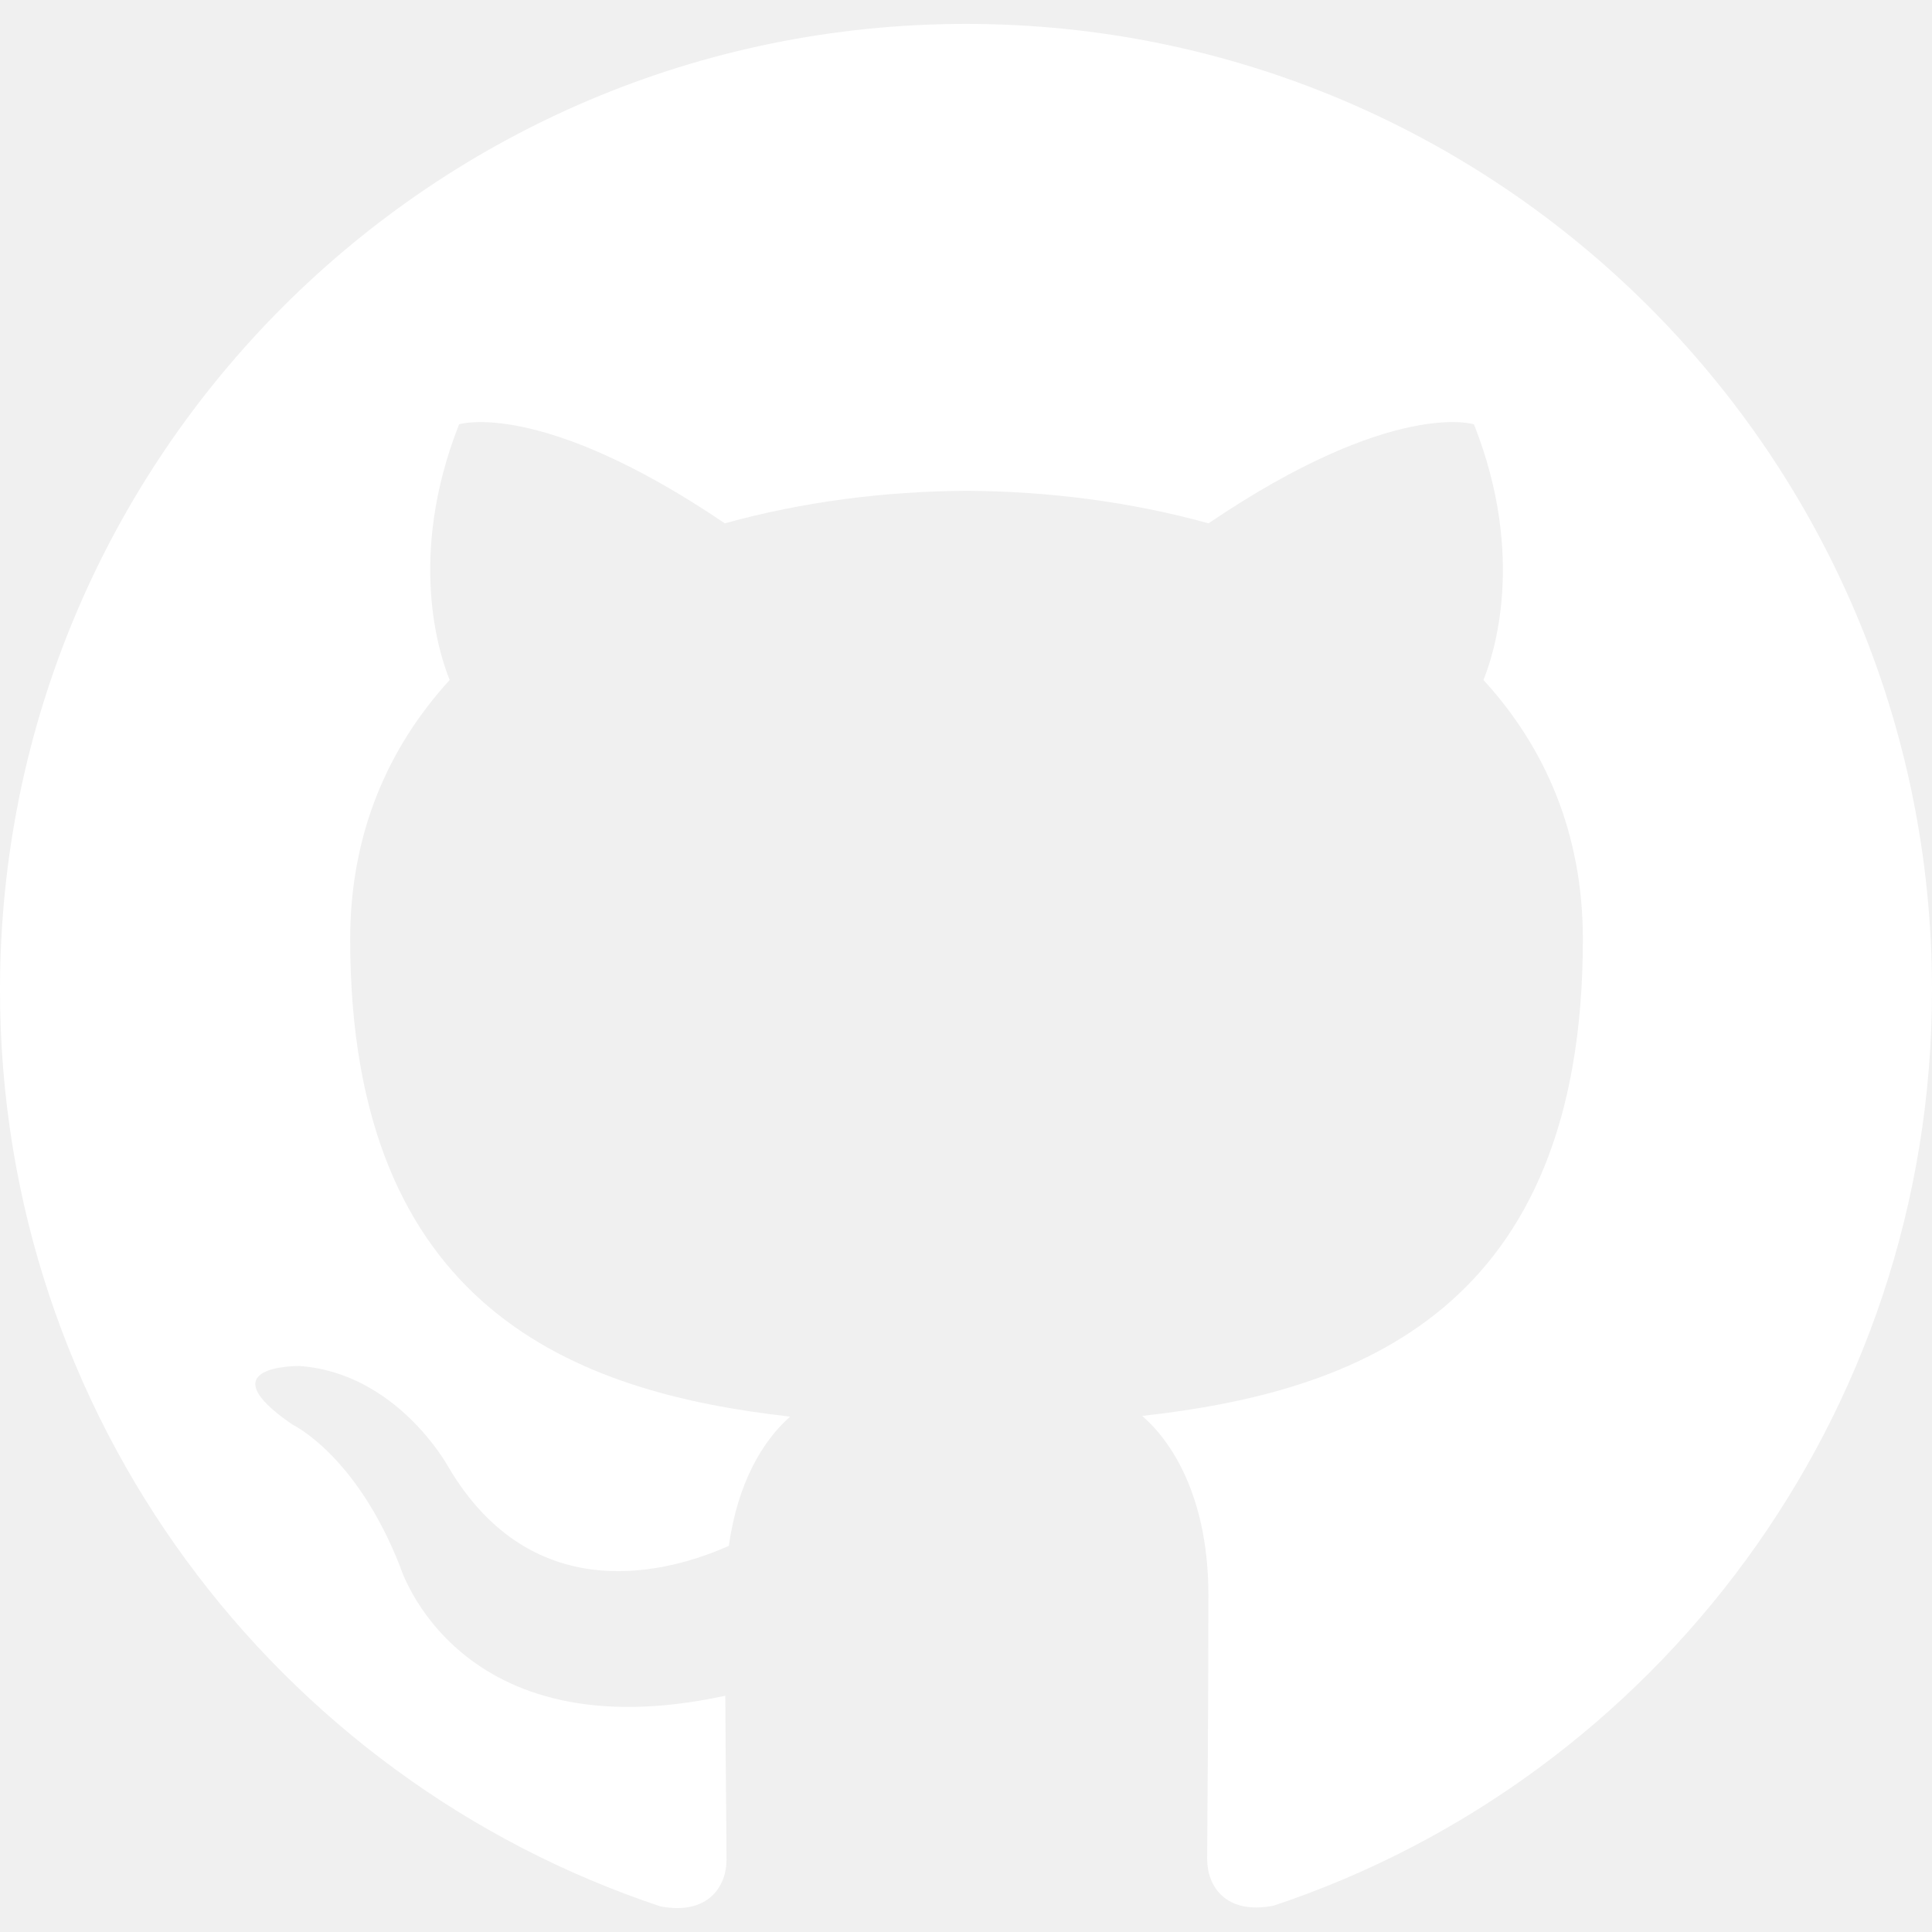
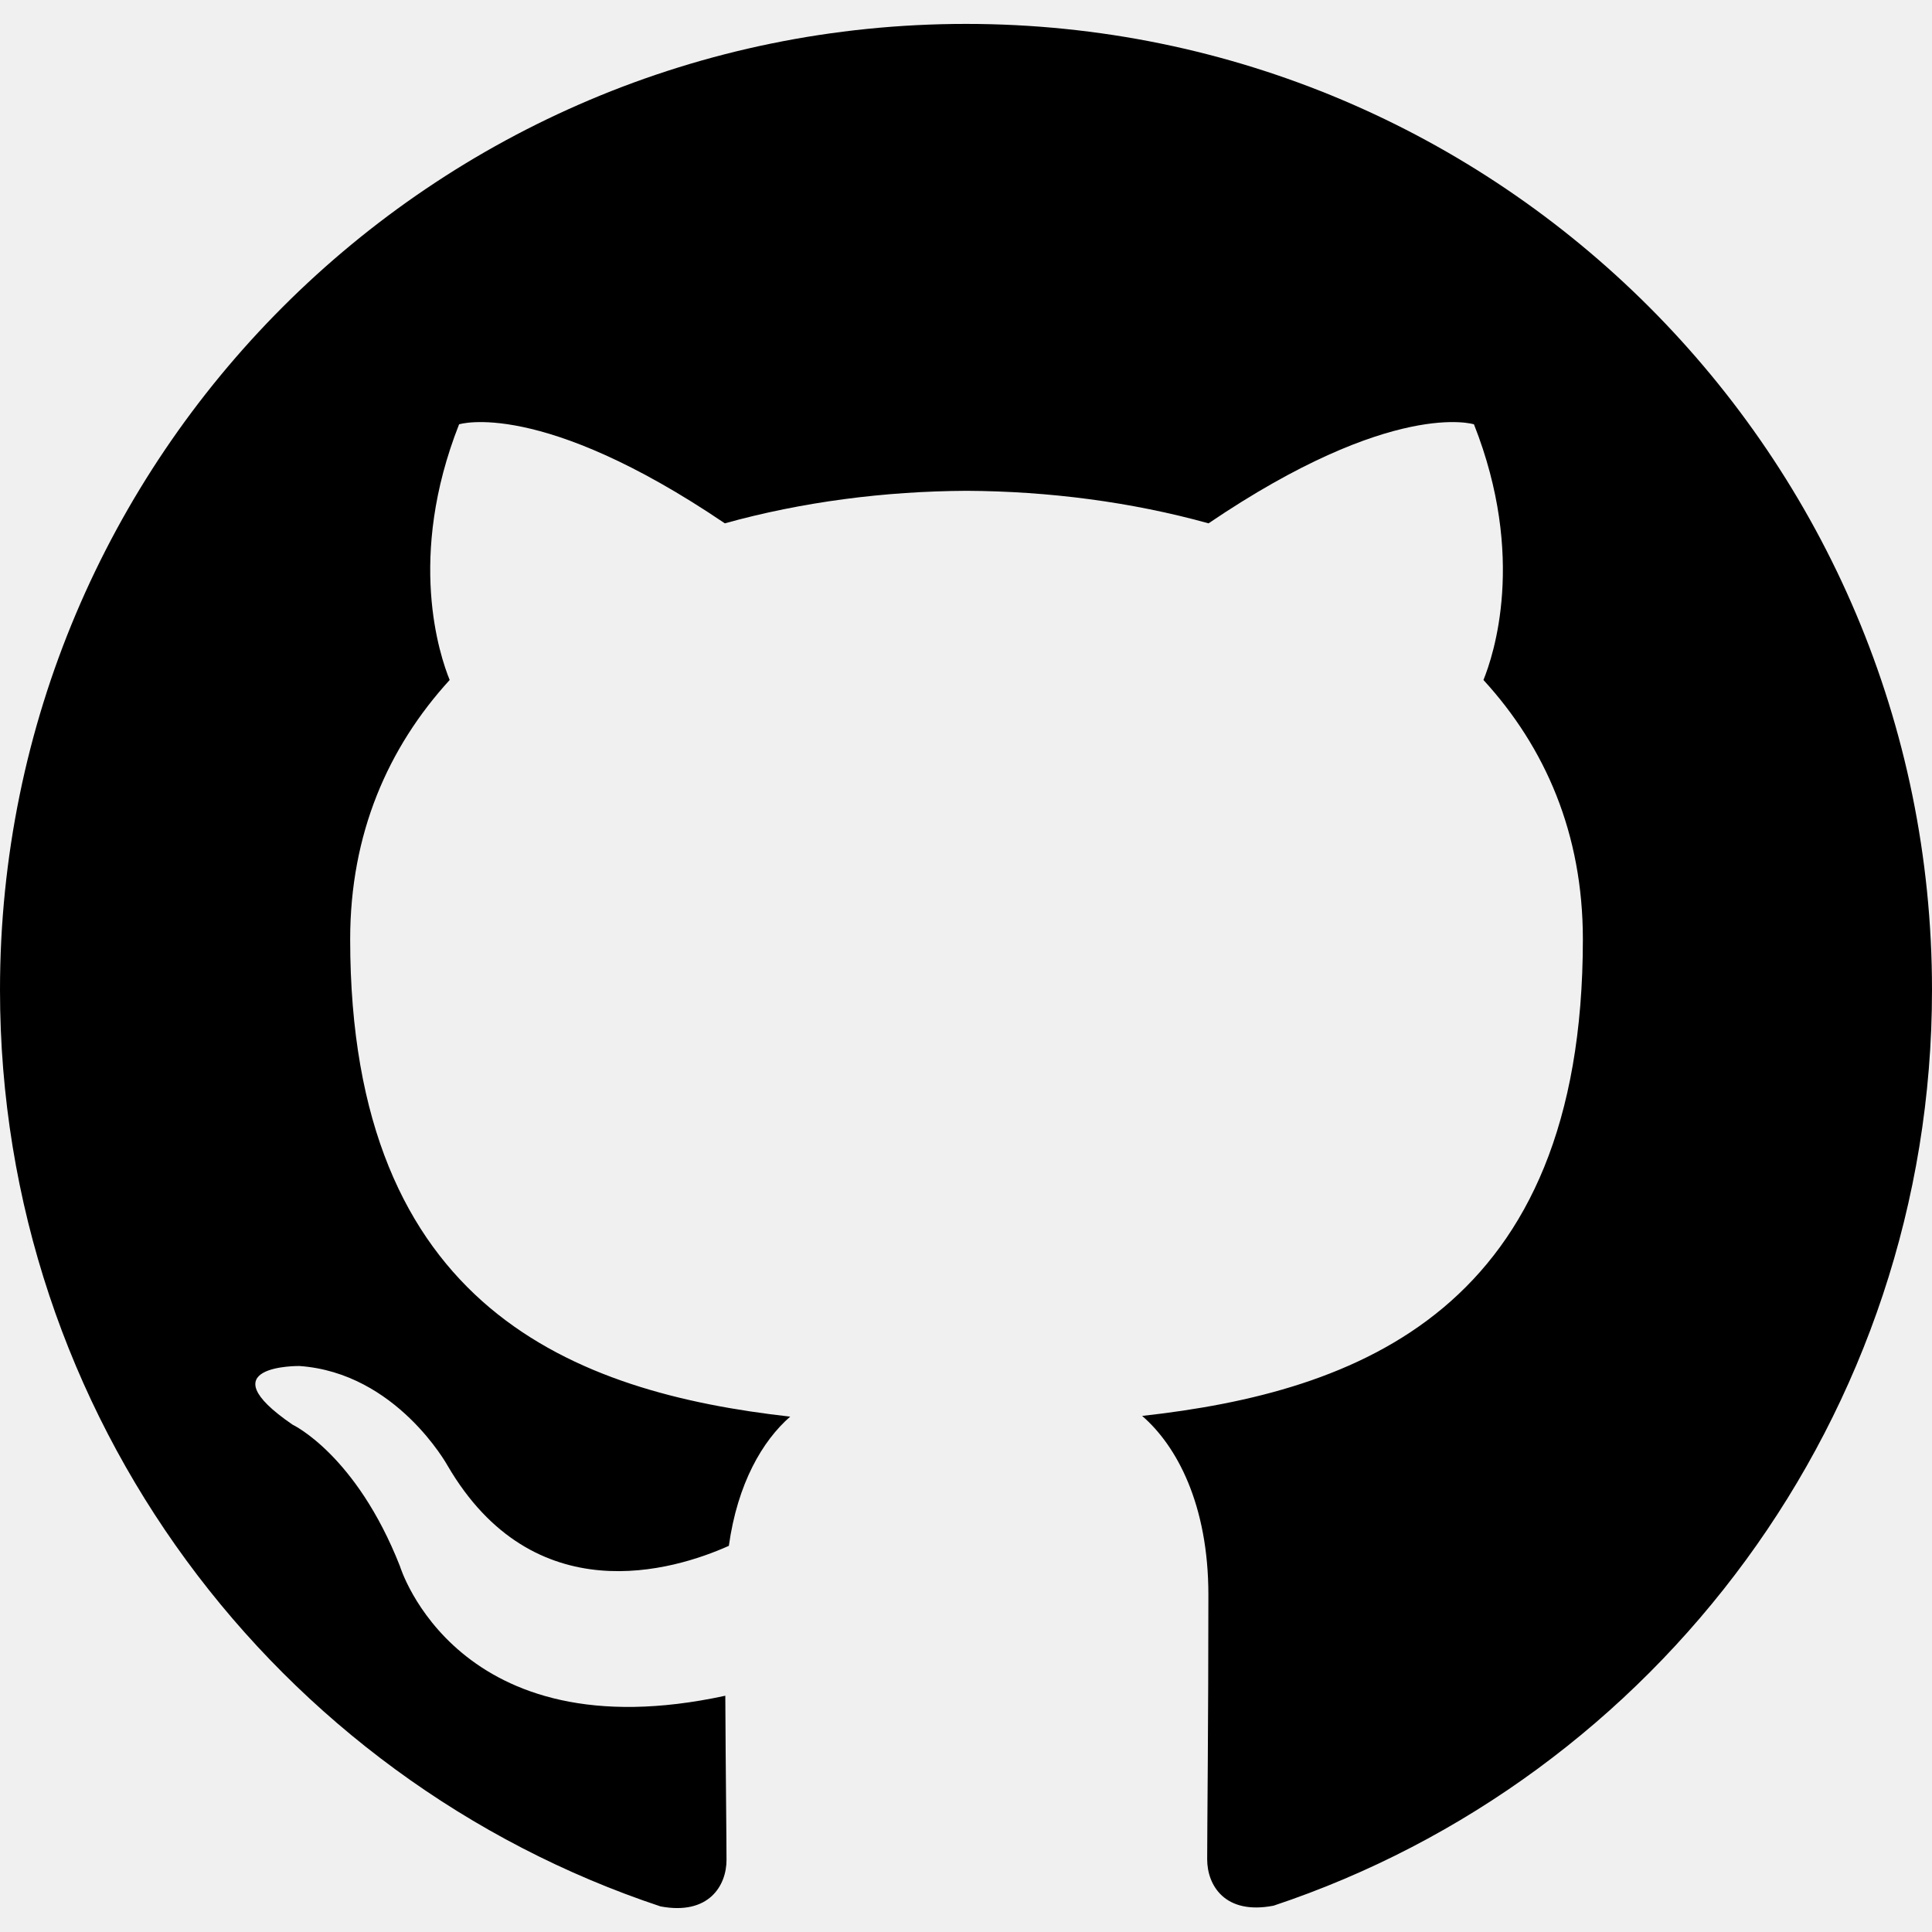
- <svg xmlns="http://www.w3.org/2000/svg" width="24" height="24" fill="#ffffff" viewBox="0 0 24 24">
+ <svg xmlns="http://www.w3.org/2000/svg" width="24" height="24" fill="#000000" viewBox="0 0 24 24">
  <path d="M12 .297c-6.63 0-12 5.373-12 12 0 5.303 3.438 9.8 8.205 11.385.6.113.82-.258.82-.577 0-.285-.01-1.04-.015-2.04-3.338.724-4.042-1.61-4.042-1.61 -.546-1.387-1.333-1.757-1.333-1.757-1.089-.745.084-.729.084-.729 1.205.084 1.84 1.236 1.84 1.236 1.07 1.835 2.809 1.305 3.495.998 .108-.776.418-1.305.762-1.605 -2.665-.3-5.466-1.332-5.466-5.93 0-1.31.469-2.381 1.236-3.221 -.123-.303-.535-1.523.117-3.176 0 0 1.008-.322 3.301 1.23 .957-.266 1.983-.399 3.003-.404 1.02.005 2.047.138 3.006.404 2.291-1.552 3.297-1.23 3.297-1.23 .653 1.653.241 2.873.118 3.176 .77.84 1.235 1.911 1.235 3.221 0 4.61-2.804 5.625-5.475 5.921 .43.371.823 1.102.823 2.222 0 1.606-.015 2.896-.015 3.286 0 .319.216.694.825.576 C20.565 22.092 24 17.592 24 12.297 c0-6.627-5.373-12-12-12z" />
</svg>
